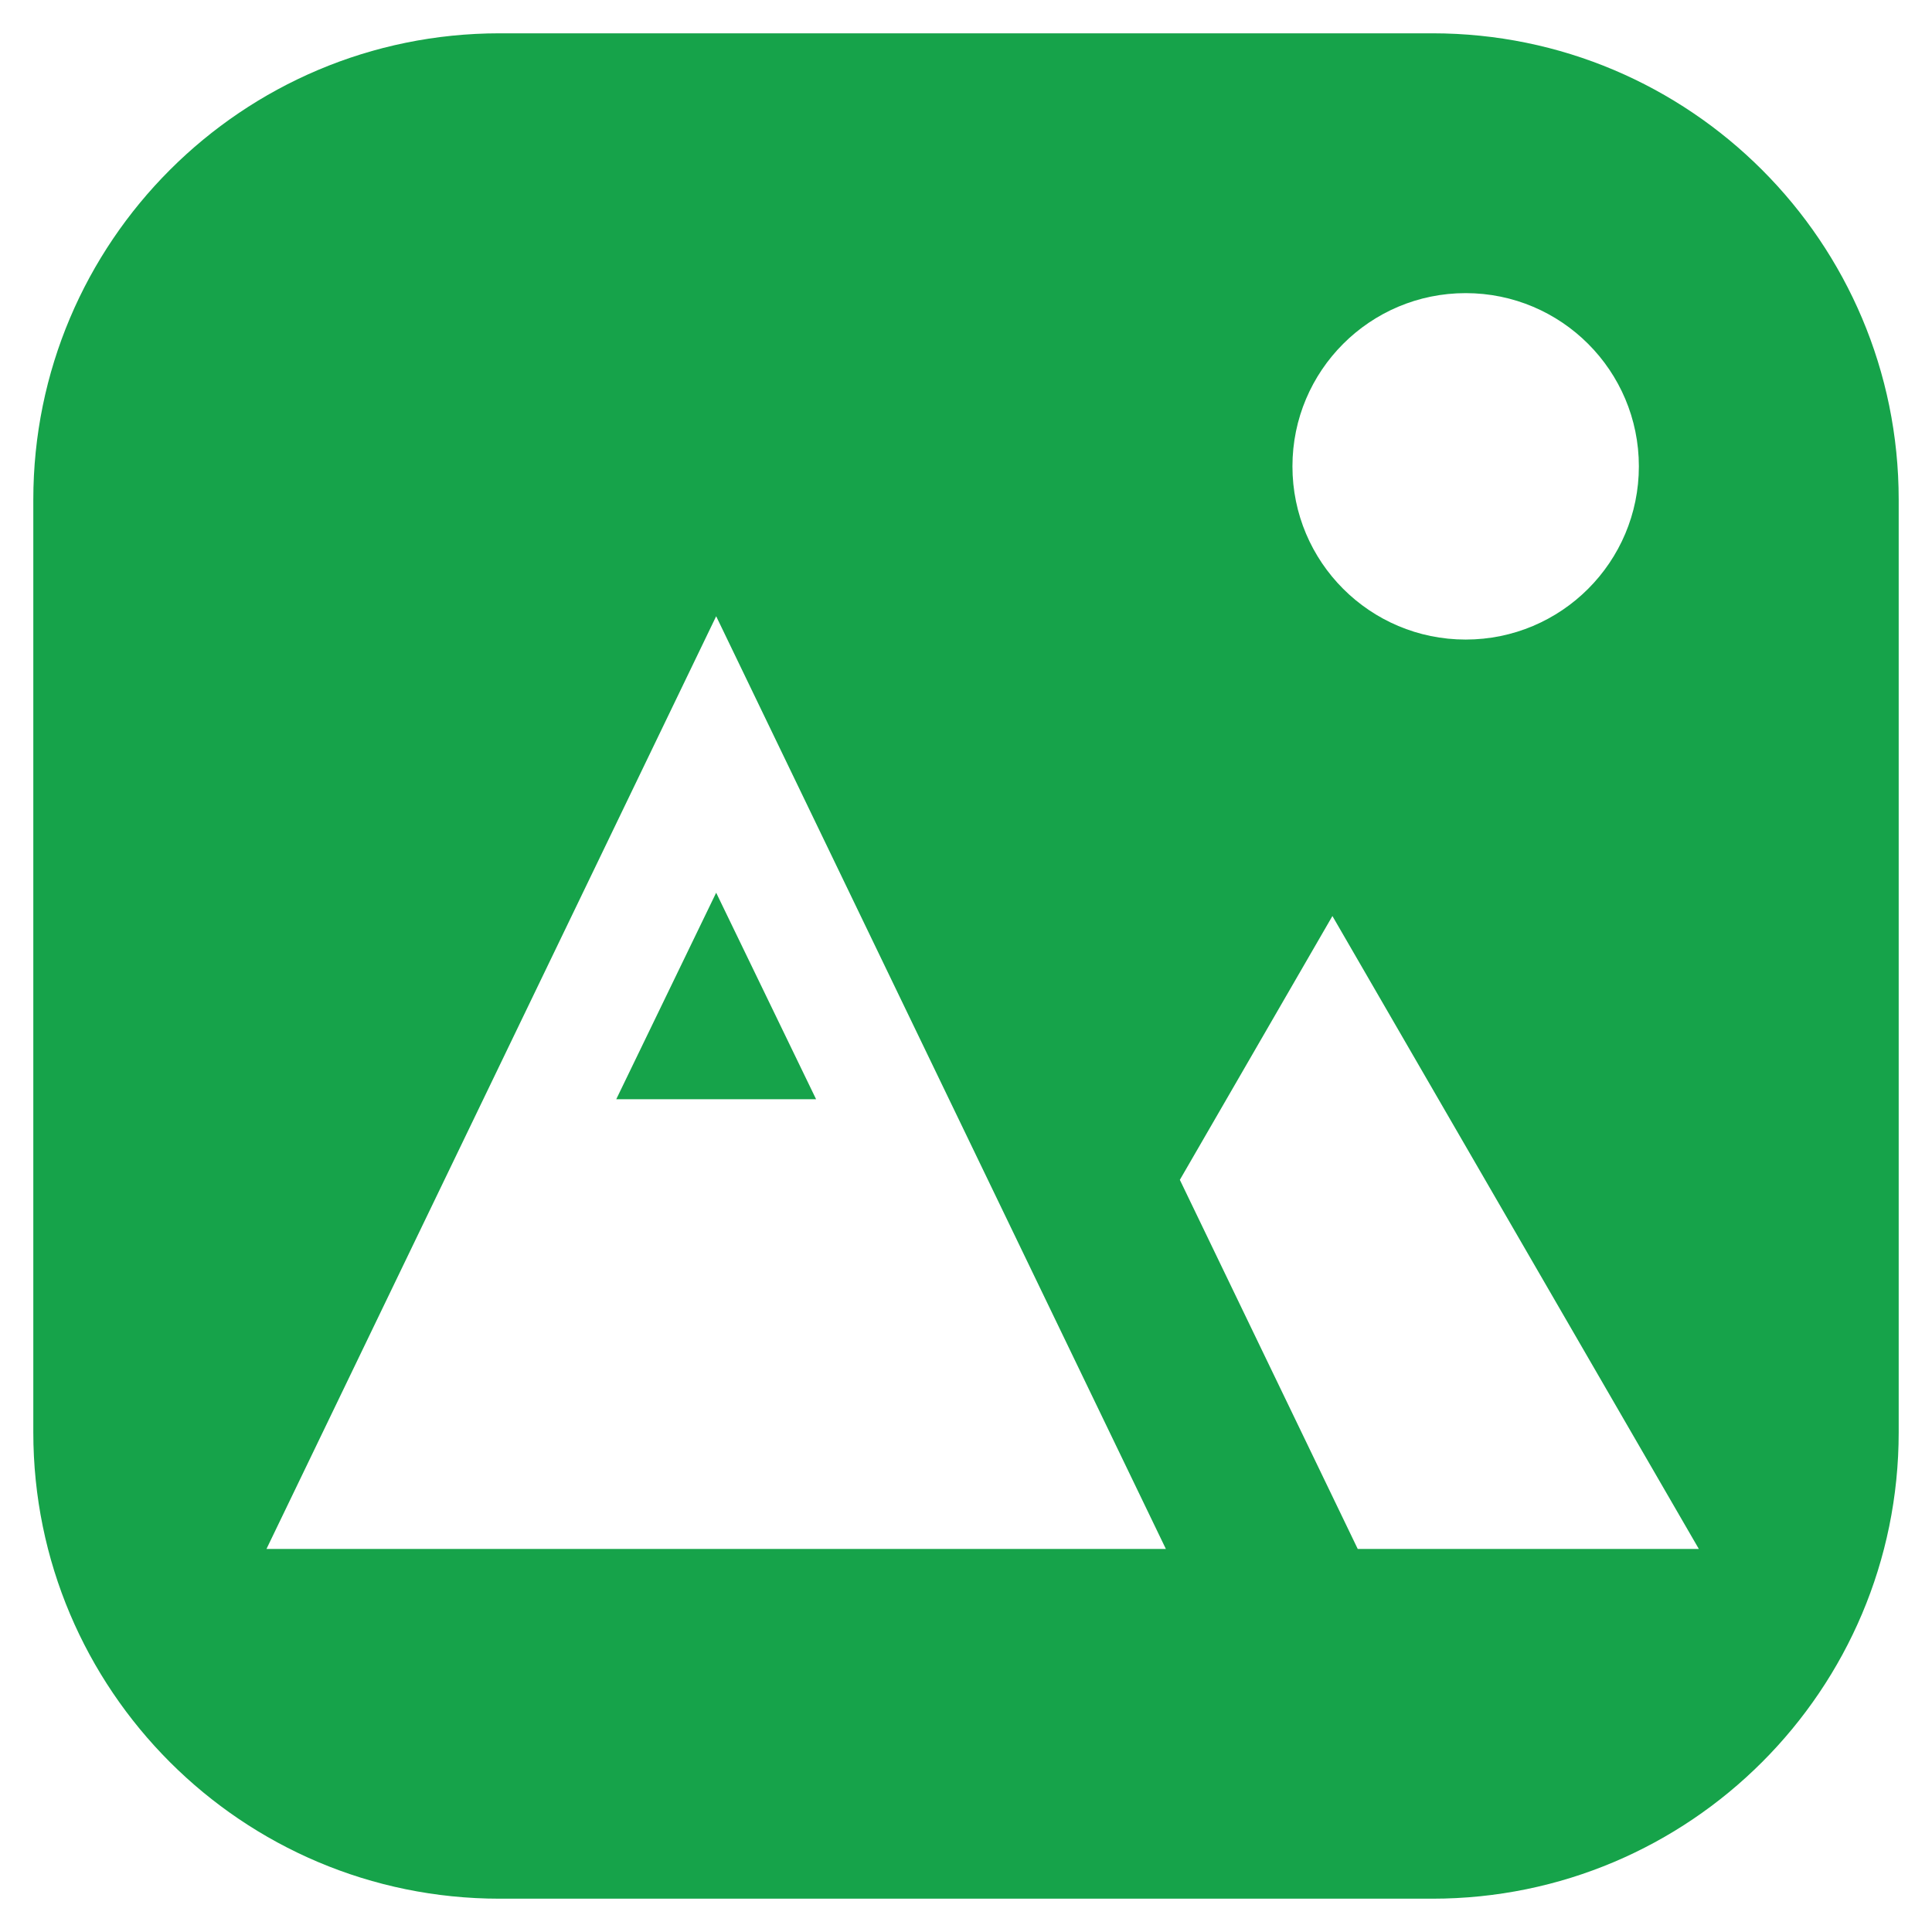
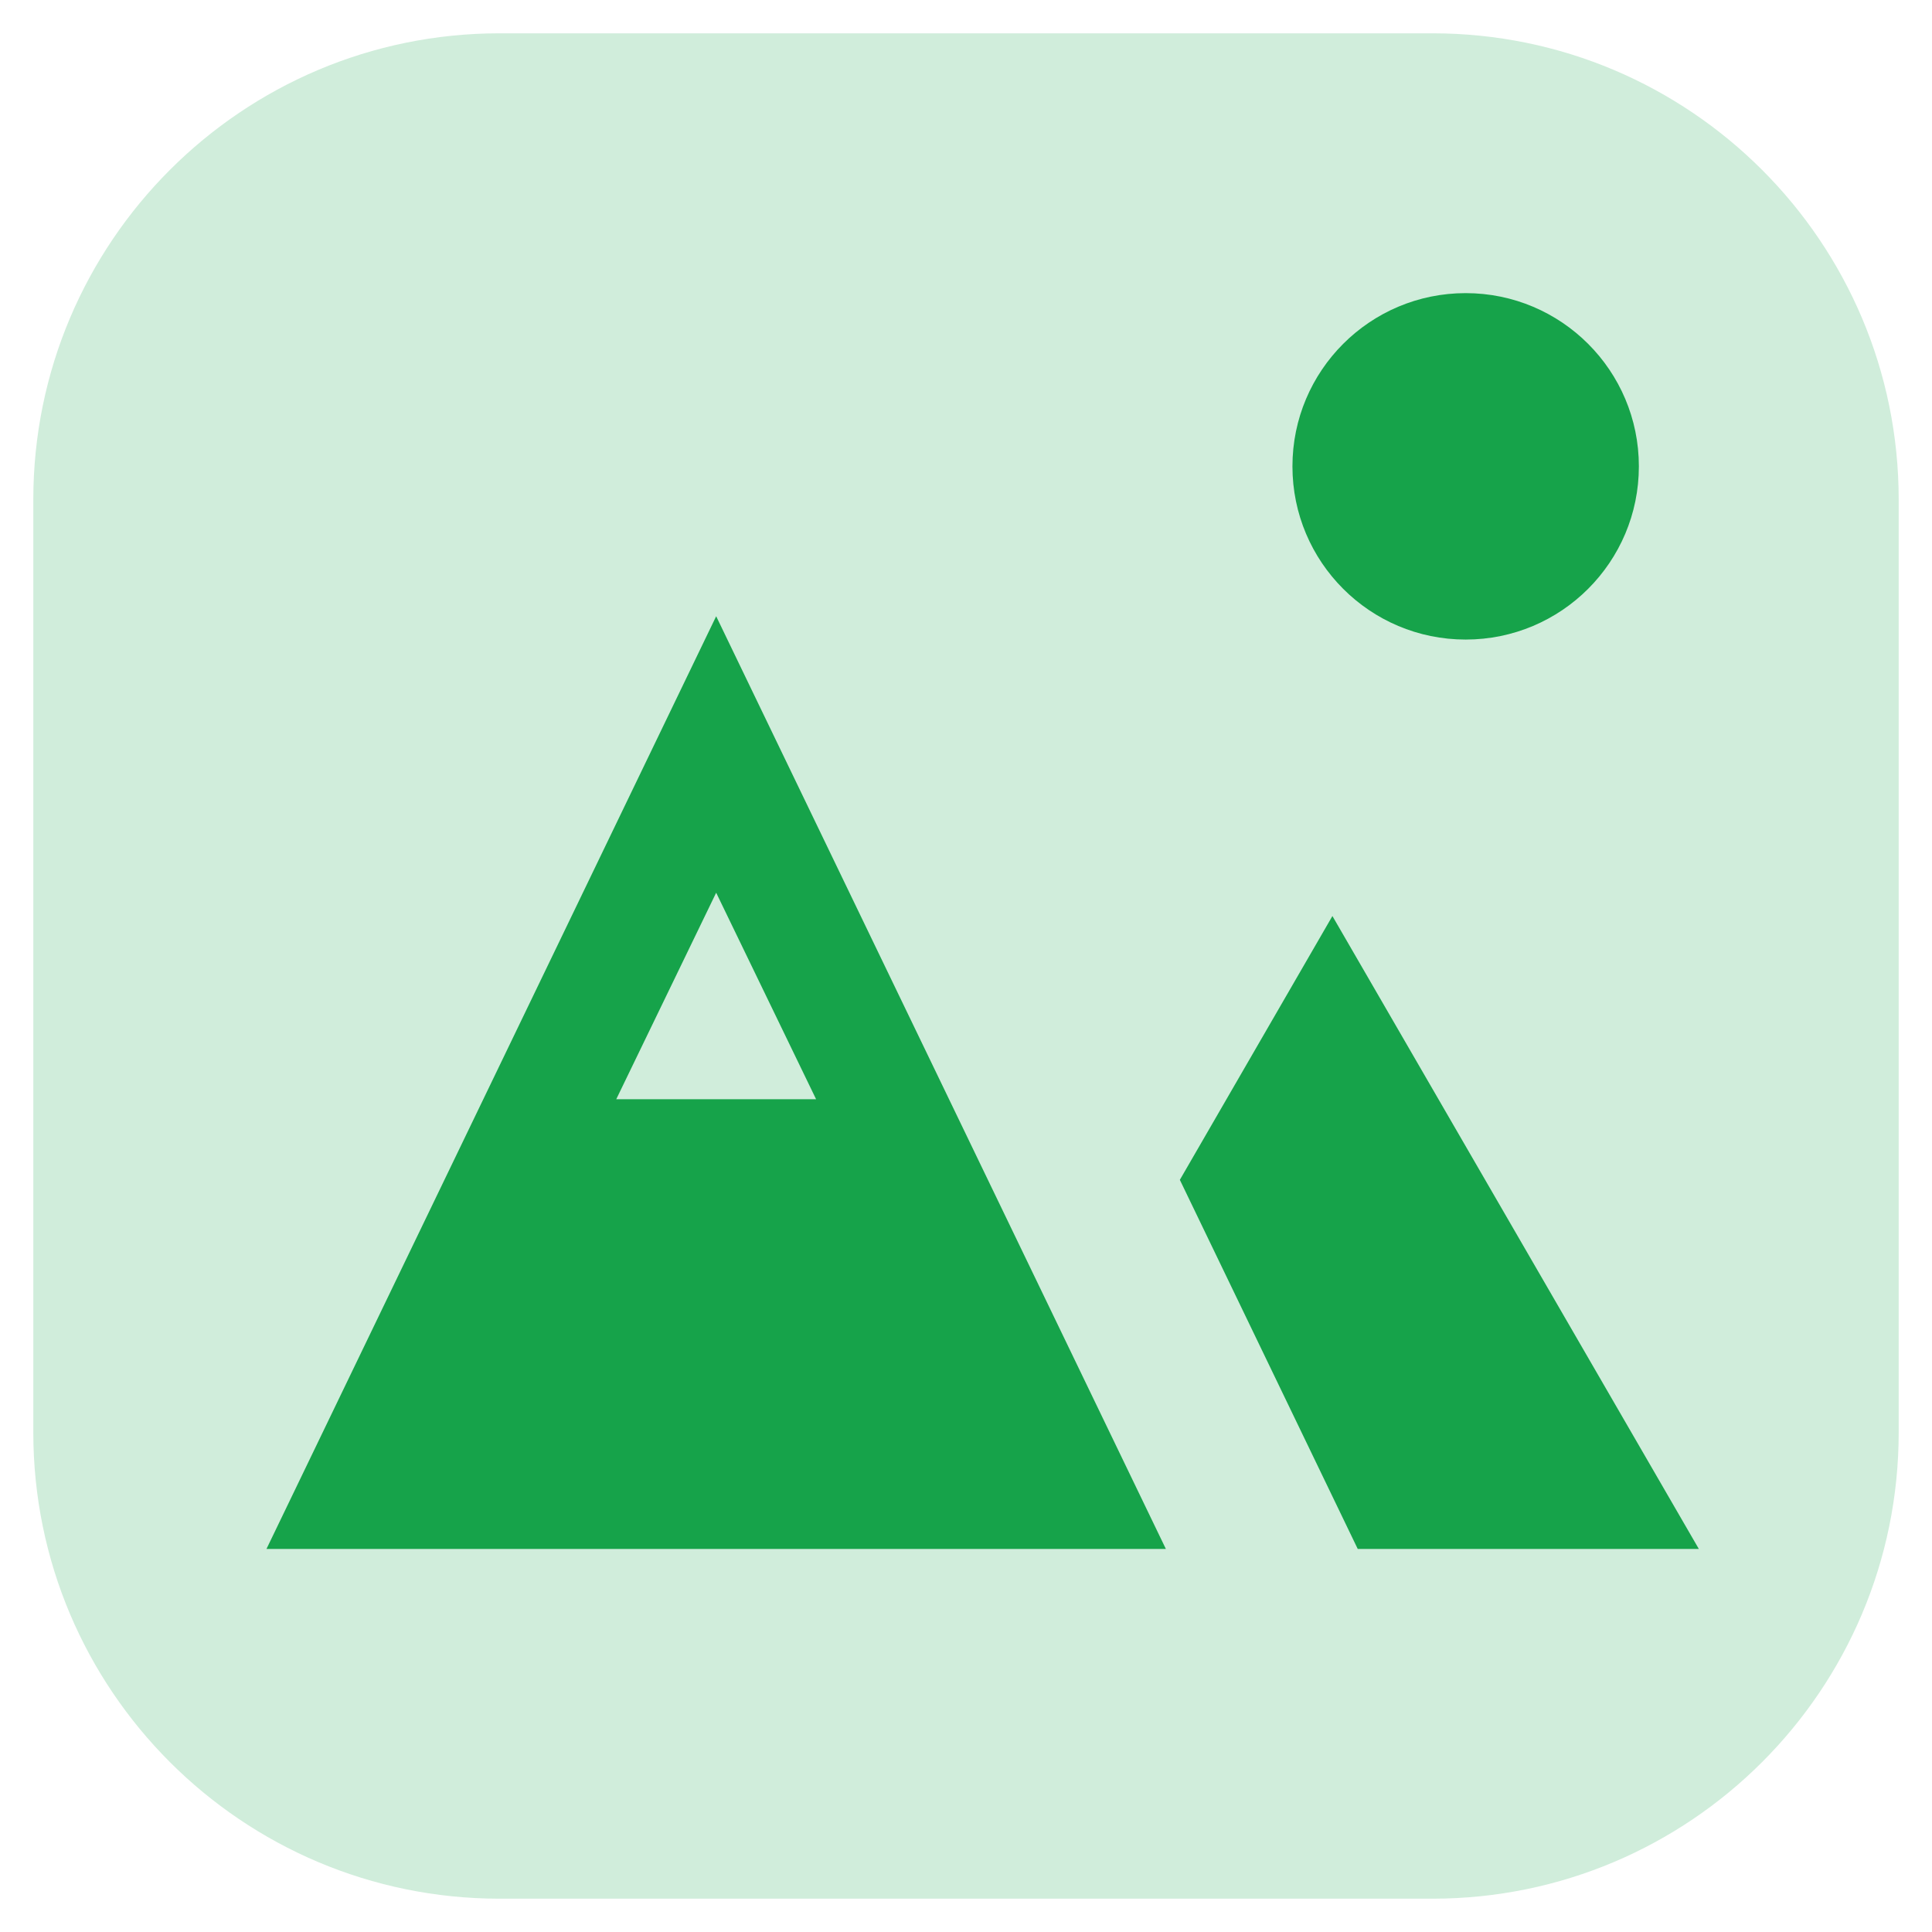
<svg xmlns="http://www.w3.org/2000/svg" viewBox="1.5 1.75 29 29" role="img" aria-label="discovery program">
-   <path fill="#16a34a" d="M9 2.25L23 2.25C26.866 2.25 30 5.384 30 9.25L30 23.25C30 27.116 26.866 30.25 23 30.25L9 30.25C5.134 30.25 2 27.116 2 23.25L2 9.25C2 5.384 5.134 2.25 9 2.25ZM5.5 25L19 25L12.25 11ZM21.5 15.5L19.21 19.46L21.88 25L27 25ZM26.1 8.75C26.1 7.314 24.936 6.15 23.5 6.15C22.064 6.15 20.9 7.314 20.9 8.75C20.9 10.186 22.064 11.35 23.5 11.35C24.936 11.35 26.1 10.186 26.1 8.75ZM10.75 18.25L12.25 15.15L13.75 18.25Z" />
+   <g fill="#16a34a">
+     <path fill="#d0eddb" d="M9 2.25L23 2.25C26.866 2.25 30 5.384 30 9.25L30 23.25C30 27.116 26.866 30.25 23 30.25L9 30.25C5.134 30.25 2 27.116 2 23.25L2 9.25C2 5.384 5.134 2.25 9 2.25Z" />
+     <path d="M5.5 25L19 25L12.25 11ZM21.5 15.5L19.21 19.46L21.88 25L27 25ZM26.1 8.75C26.1 7.314 24.936 6.15 23.5 6.15C22.064 6.15 20.9 7.314 20.9 8.75C20.9 10.186 22.064 11.35 23.5 11.35C24.936 11.35 26.1 10.186 26.1 8.75ZM10.75 18.25L12.25 15.15L13.75 18.25Z" />
+   </g>
</svg>
